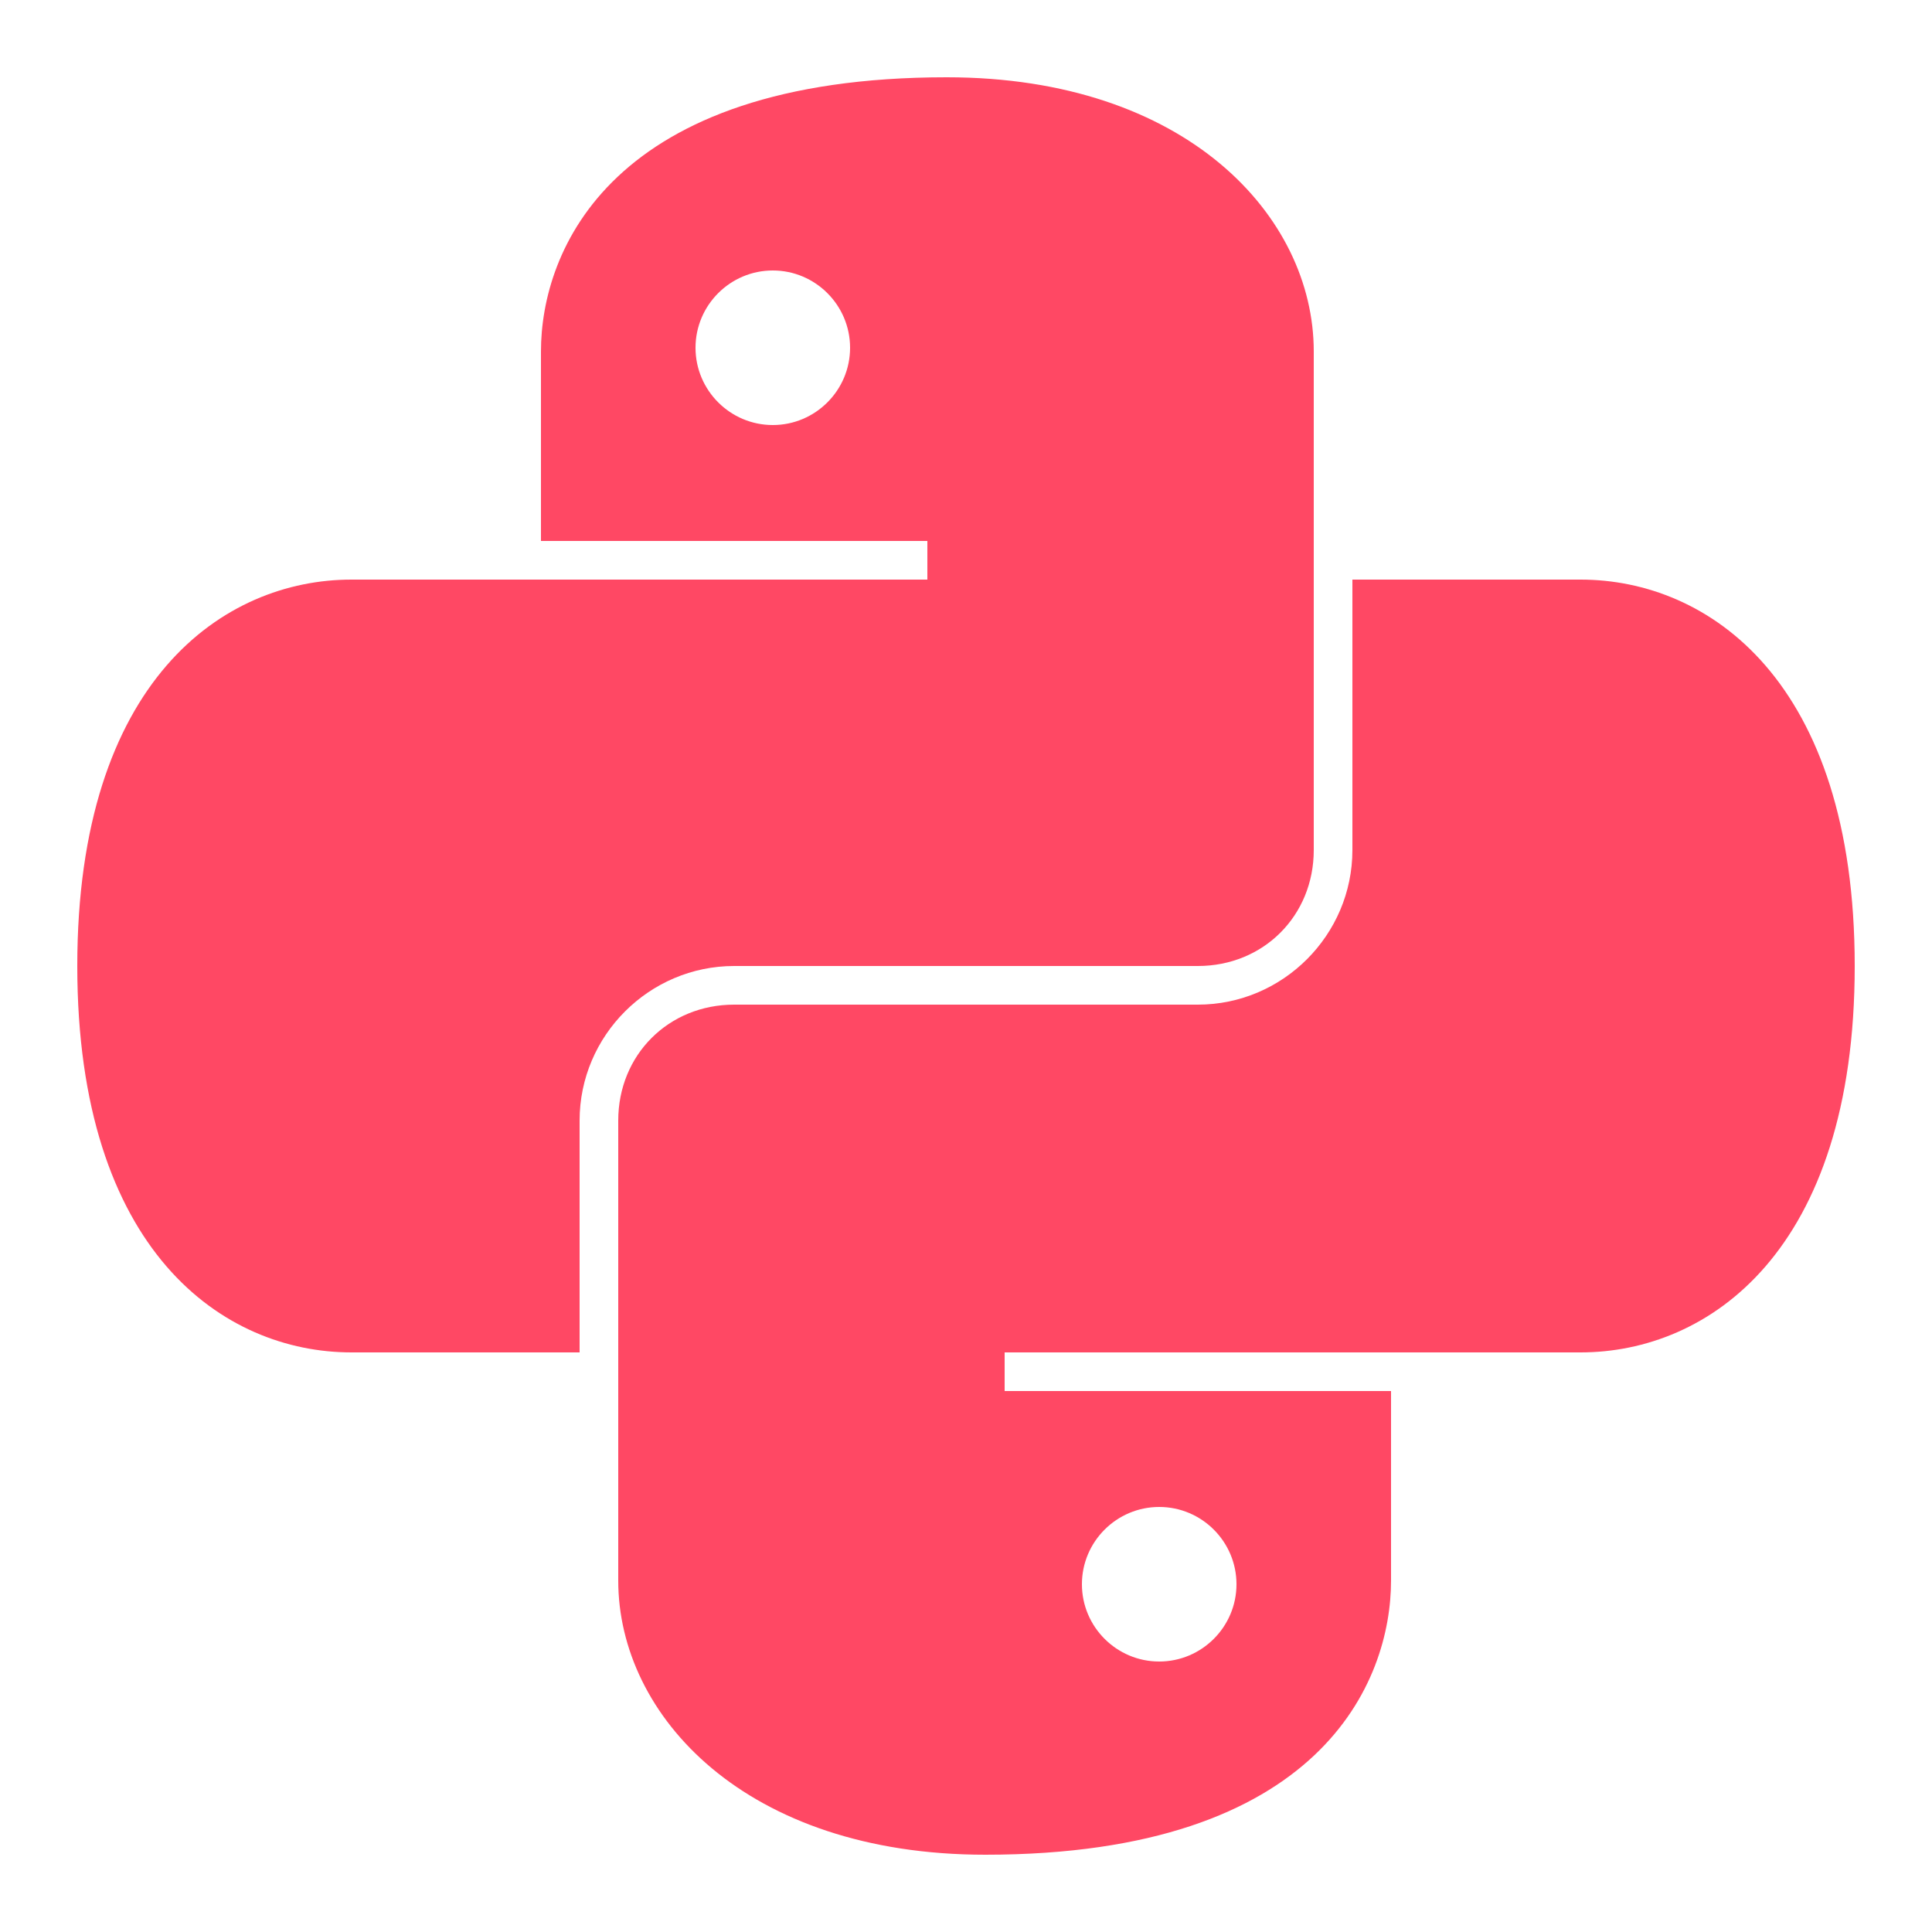
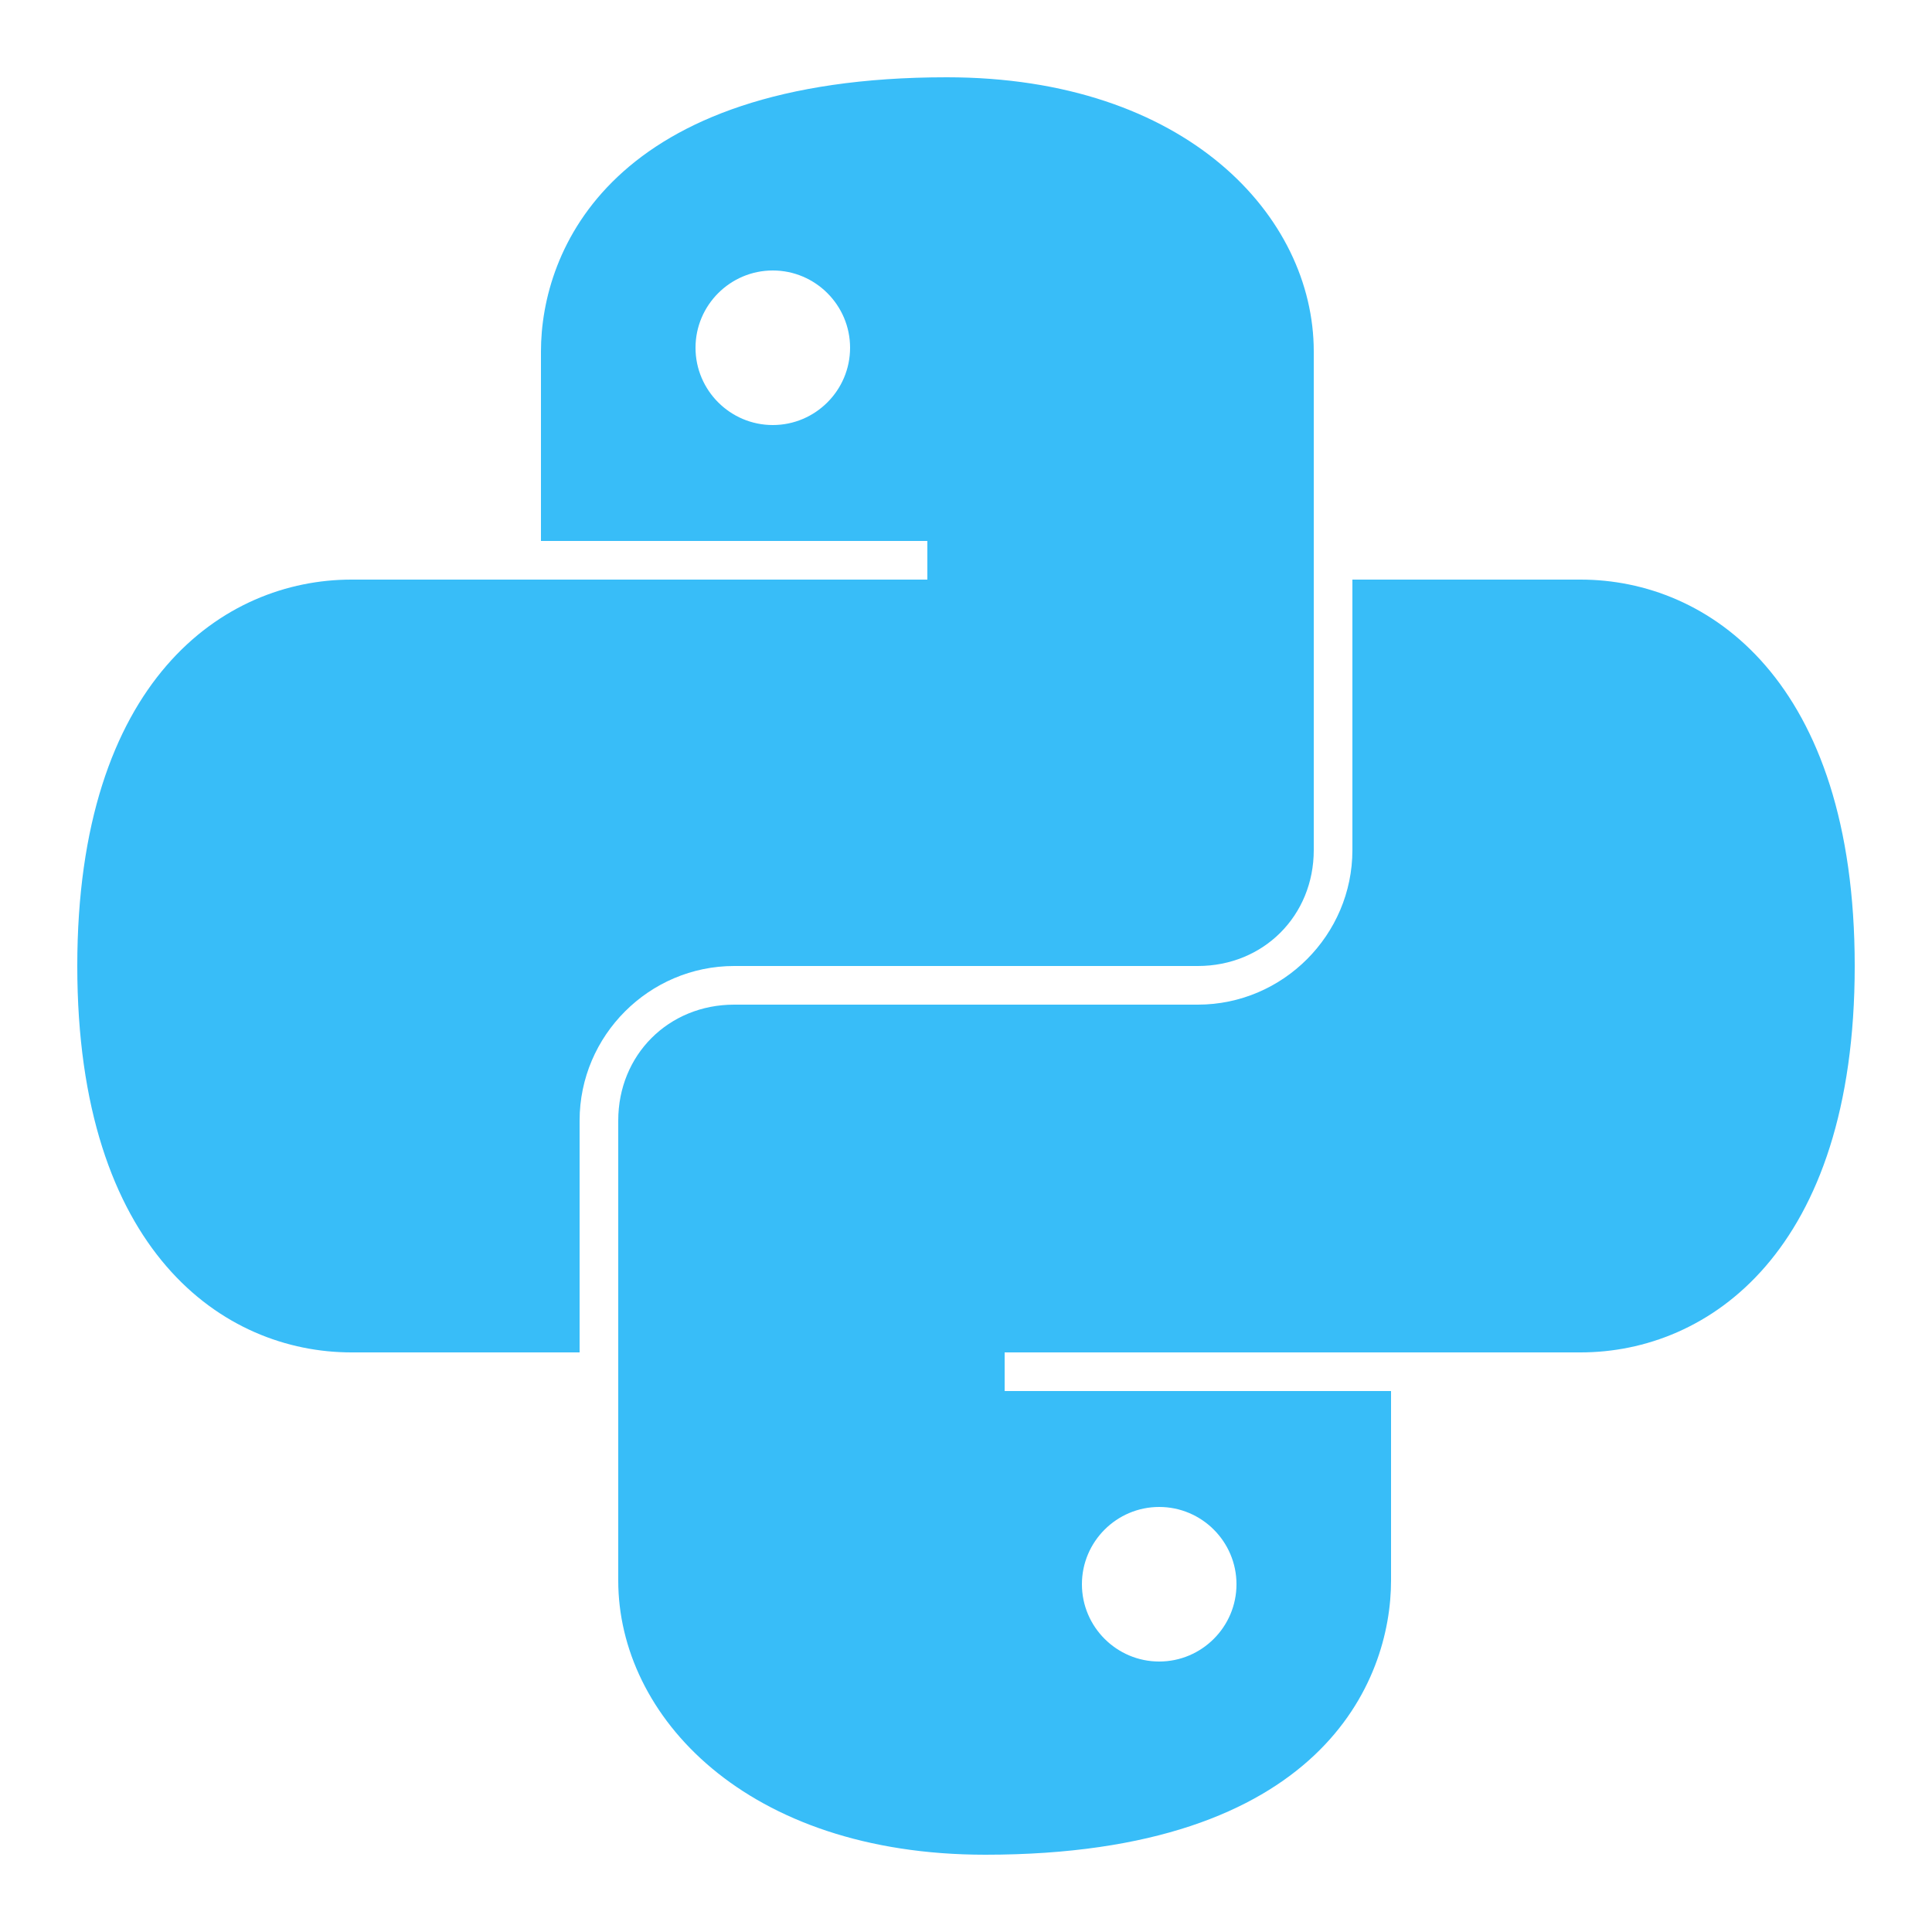
<svg xmlns="http://www.w3.org/2000/svg" viewBox="0,0,256,256" width="50px" height="50px" fill-rule="nonzero">
-   <g fill="#ff4864" fill-rule="nonzero" stroke="none" stroke-width="1" stroke-linecap="butt" stroke-linejoin="miter" stroke-miterlimit="10" stroke-dasharray="" stroke-dashoffset="0" font-family="none" font-weight="none" font-size="none" text-anchor="none" style="mix-blend-mode: normal">
+   <g fill="#38BDF8" fill-rule="nonzero" stroke="none" stroke-width="1" stroke-linecap="butt" stroke-linejoin="miter" stroke-miterlimit="10" stroke-dasharray="" stroke-dashoffset="0" font-family="none" font-weight="none" font-size="none" text-anchor="none" style="mix-blend-mode: normal">
    <g transform="scale(5.12,5.12)">
      <path d="M24.5,2c-8.699,0 -10.5,4.492 -10.5,7.094v4.906h10v1h-14.906c-3.301,0 -7.094,2.602 -7.094,10c0,7.398 3.793,10 7.094,10h5.906v-6c0,-2.199 1.801,-4 4,-4h12c1.699,0 3,-1.301 3,-3v-12.906c0,-3.5 -3.301,-7.094 -9.5,-7.094zM20,7c1.102,0 2,0.898 2,2c0,1.102 -0.898,2 -2,2c-1.102,0 -2,-0.898 -2,-2c0,-1.102 0.898,-2 2,-2zM35,15v7c0,2.199 -1.801,4 -4,4h-12c-1.699,0 -3,1.301 -3,3v11.906c0,3.5 3.301,7.094 9.5,7.094c8.699,0 10.5,-4.492 10.5,-7.094v-4.906h-10v-1h14.906c3.301,0 7.094,-2.602 7.094,-10c0,-7.398 -3.793,-10 -7.094,-10zM30,39c1.102,0 2,0.898 2,2c0,1.102 -0.898,2 -2,2c-1.102,0 -2,-0.898 -2,-2c0,-1.102 0.898,-2 2,-2z" />
    </g>
  </g>
</svg>
